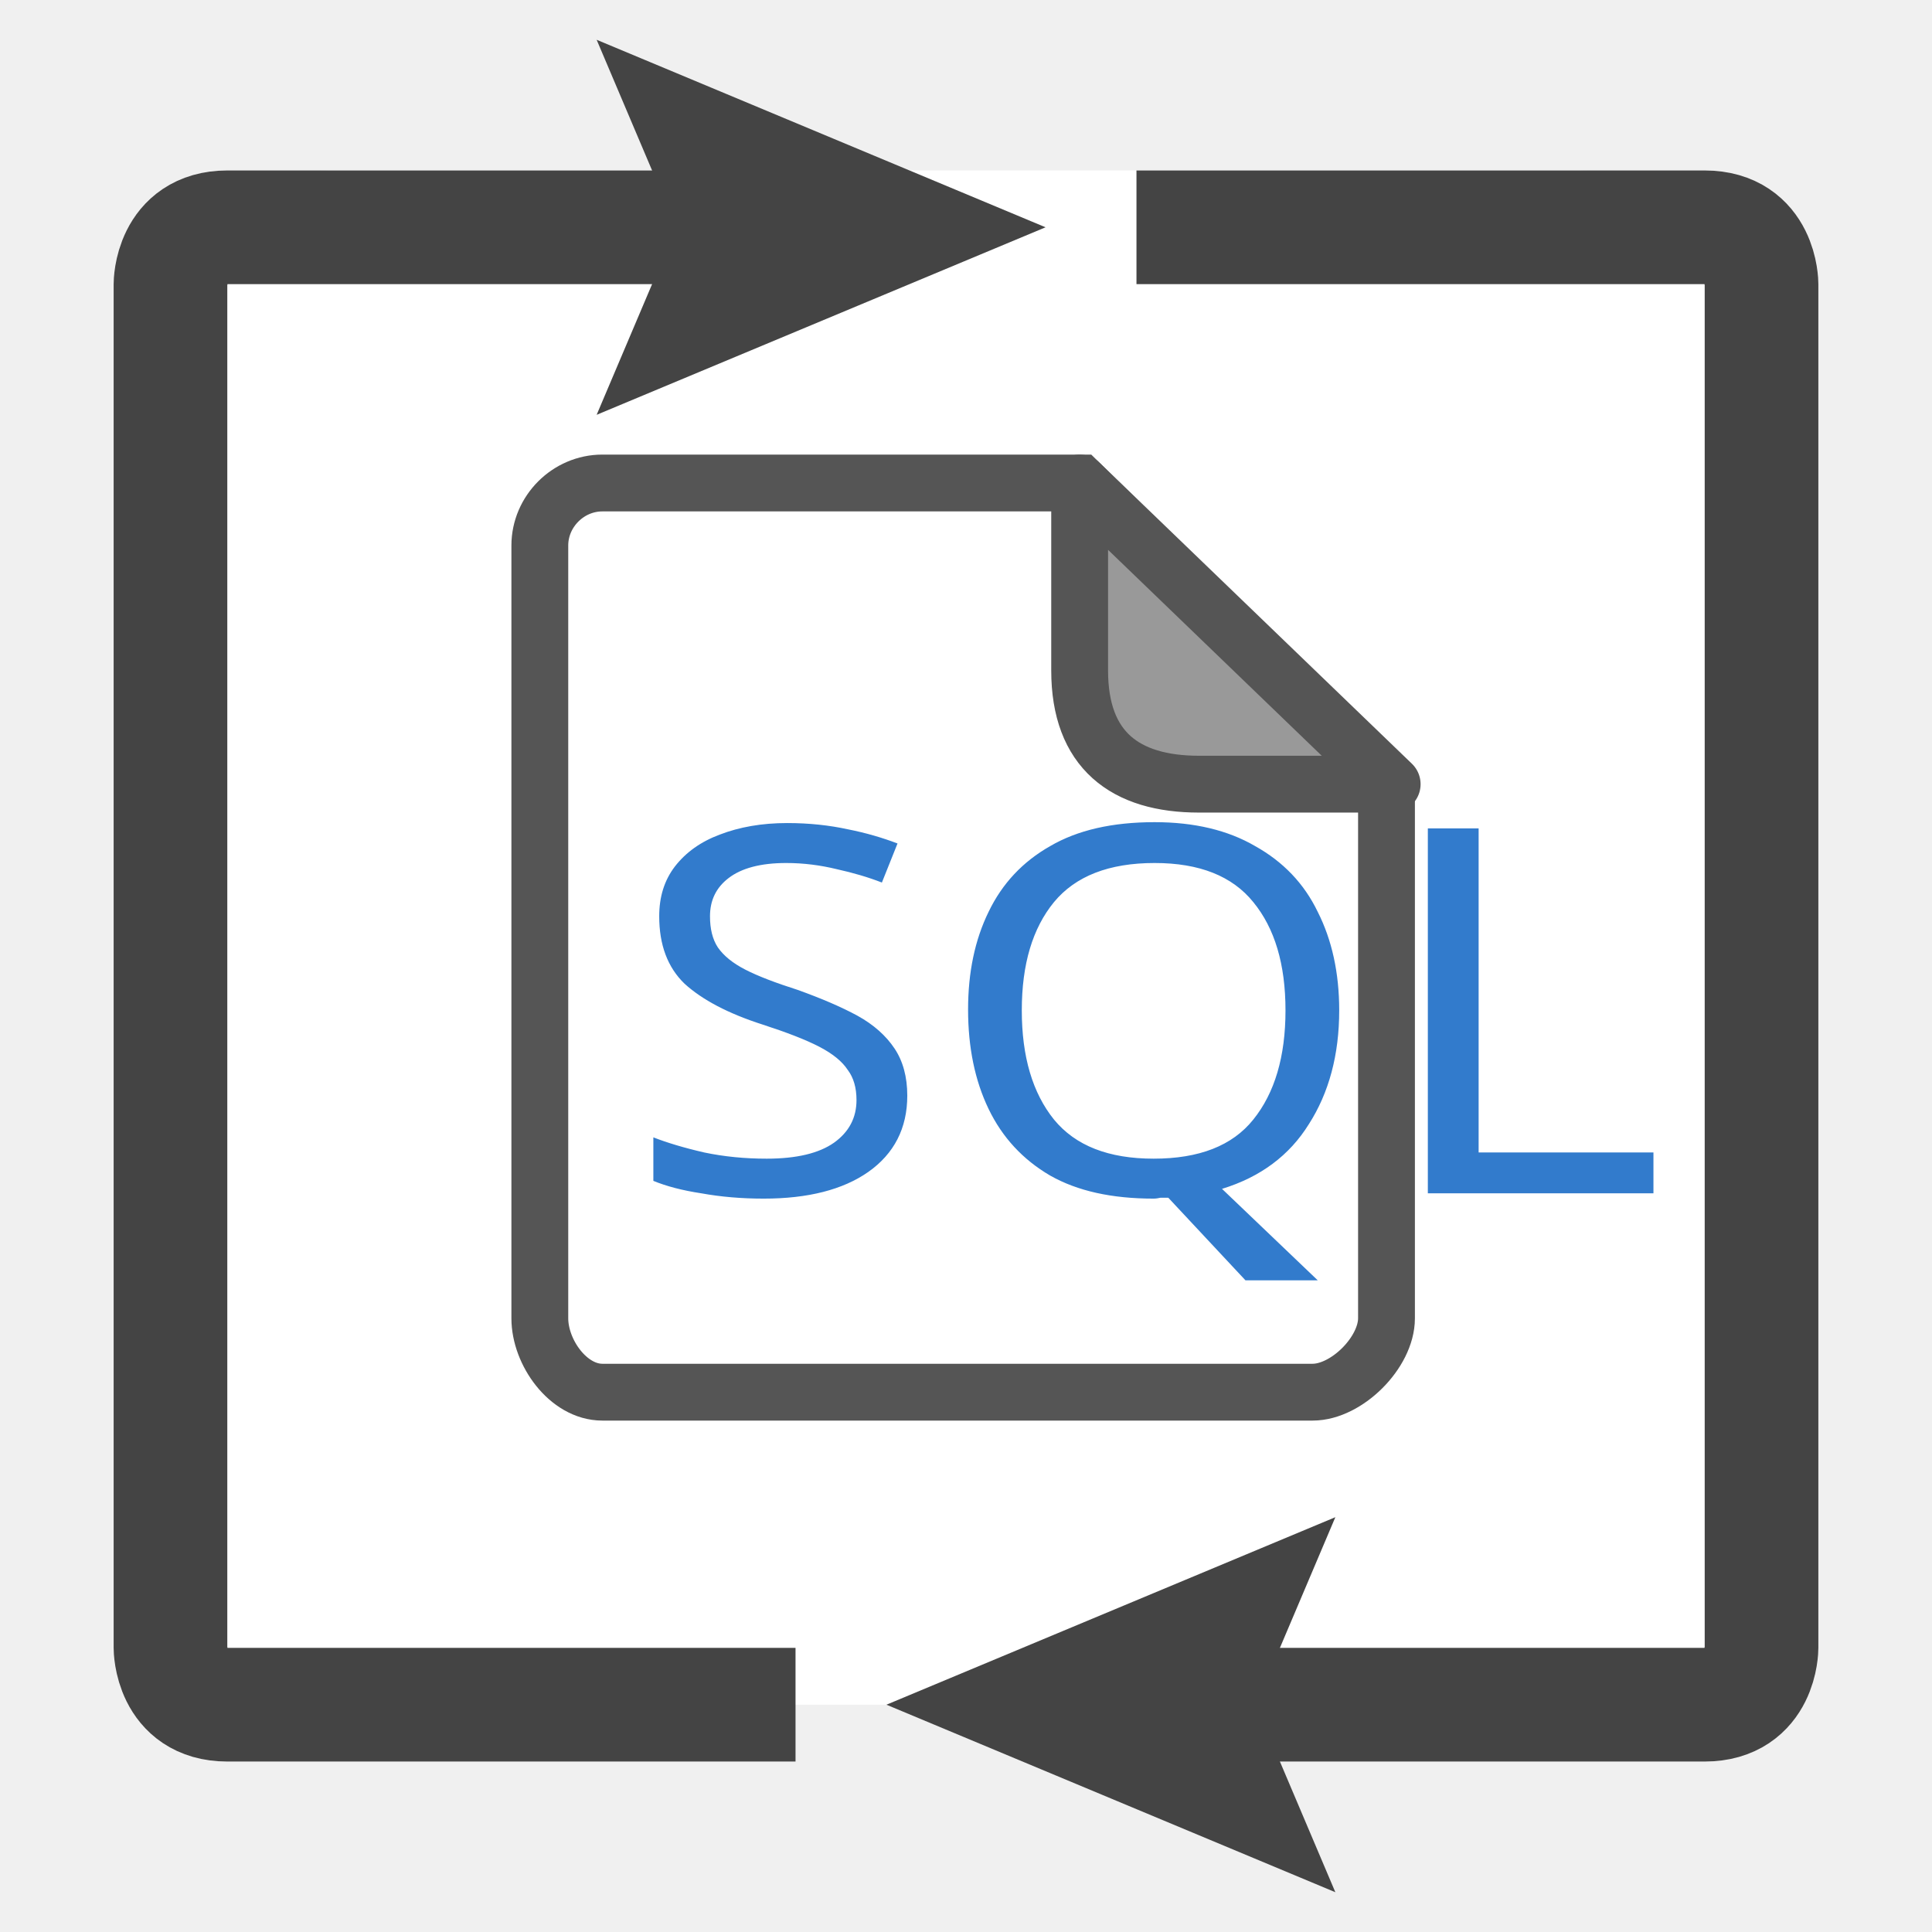
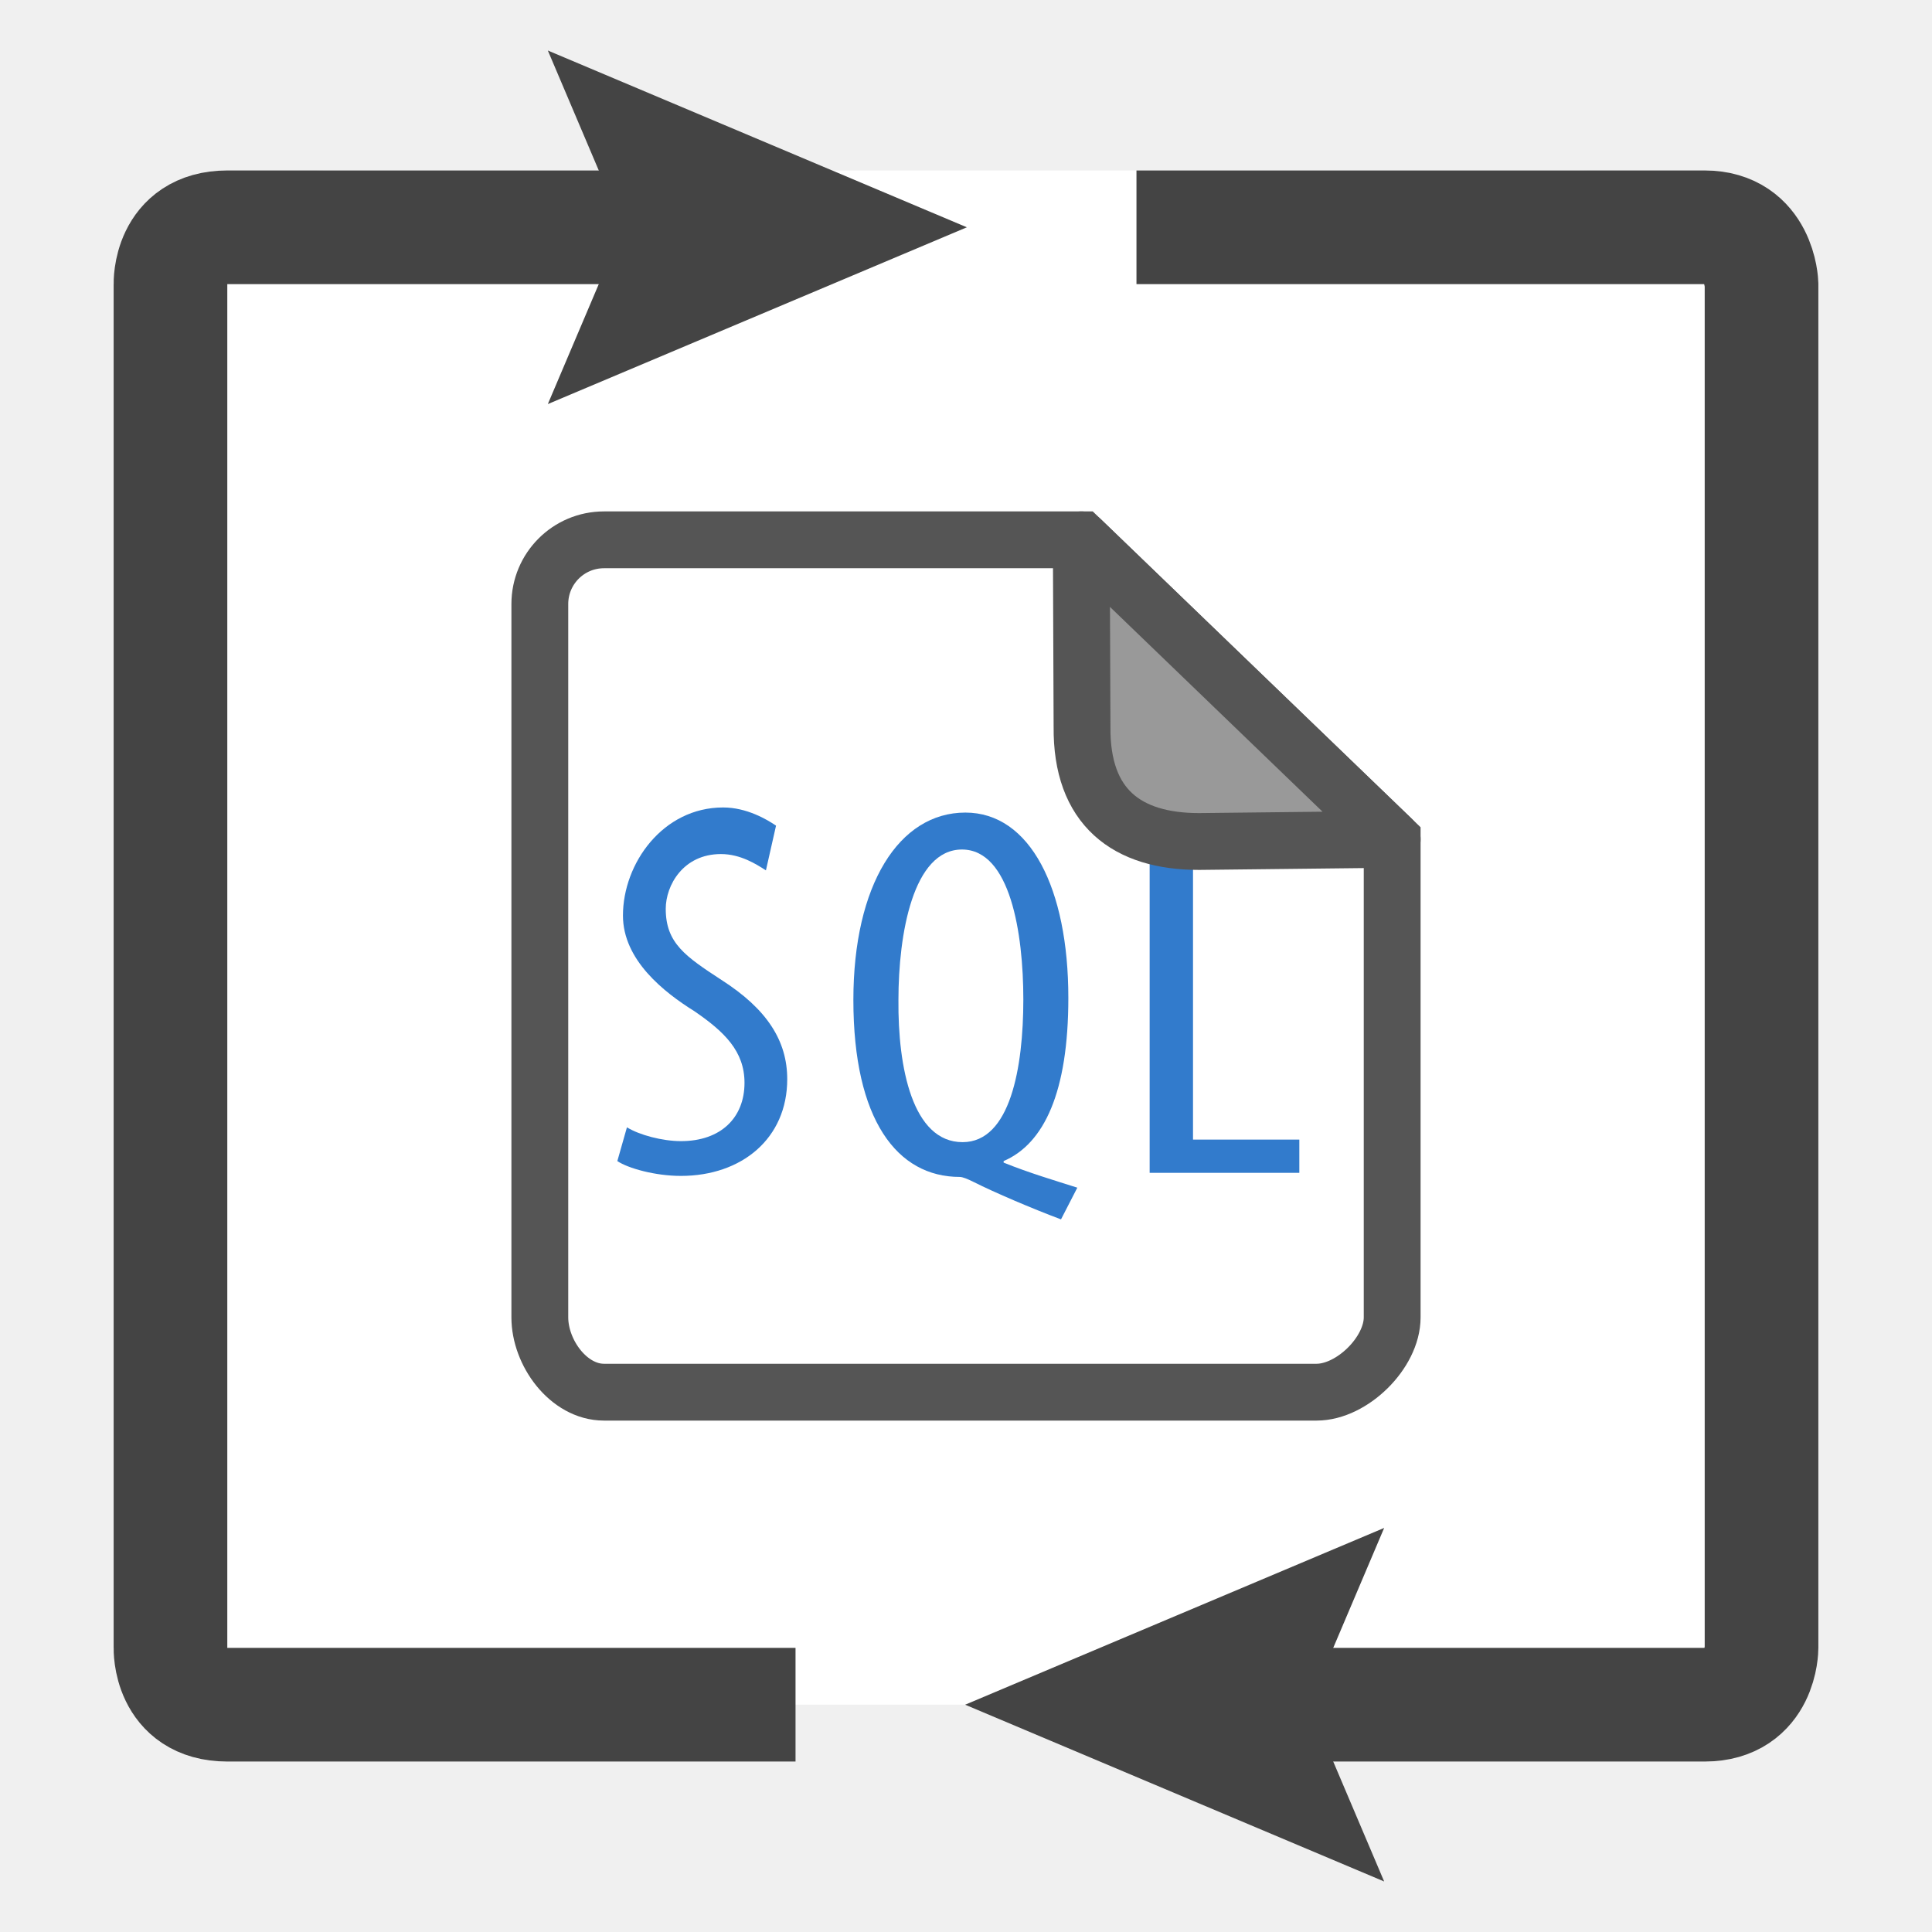
- <svg xmlns="http://www.w3.org/2000/svg" version="1.1" x="0px" y="0px" viewBox="0 0 34 34" enable-background="new 0 0 34 34" xml:space="preserve">
+ <svg xmlns="http://www.w3.org/2000/svg" version="1.1" x="0" y="0" viewBox="0 0 34 34" enable-background="new 0 0 34 34" xml:space="preserve">
+   <g id="ORIGINAL_images" display="none" />
+   <g id="shapes_1" display="none" />
+   <g id="shapes_2" />
  <g id="Layer_1">
-     <path fill="#FFFFFF" d="M27.8,30h-22c-1.7,0-3-1.4-3-3V6c0-1.7,1.3-3,3-3h22c1.6,0,3,1.3,3,3v21C30.8,28.6,29.4,30,27.8,30z" />
-     <g>
-       <g>
-         <path fill="none" stroke="#444444" stroke-width="2" stroke-miterlimit="10" d="M14,30c0,0-9,0-10,0s-1-1-1-1V5c0,0,0-1,1-1     c0.7,0,9,0,9,0" />
-         <g>
-           <polygon fill="#444444" points="10.5,7.3 11.9,4 10.5,0.7 18.4,4     " />
-         </g>
-       </g>
-     </g>
-     <g>
-       <g>
-         <path fill="none" stroke="#444444" stroke-width="2" stroke-miterlimit="10" d="M20,4c0,0,9,0,10,0c1,0,1,1,1,1v24c0,0,0,1-1,1     s-9,0-9,0" />
-         <g>
-           <polygon fill="#444444" points="23.5,26.7 22.1,30 23.5,33.3 15.6,30     " />
-         </g>
-       </g>
-     </g>
-     <g>
-       <path fill="none" stroke="#555555" d="M19,8.5h-8.4C10,8.5,9.5,9,9.5,9.6v13.6c0,0.6,0.5,1.3,1.1,1.3h12.5c0.6,0,1.3-0.7,1.3-1.3    v-9.4L19,8.5z" />
-       <path fill="#999999" stroke="#555555" stroke-linejoin="round" d="M19,11.8c0,1.4,0.8,2,2.1,2l3.4,0L19,8.5L19,11.8z" />
-     </g>
-     <text transform="matrix(1.1 0 0 1 10.9995 21)" fill="#327BCC" font-family="'MyriadPro-Cond'" font-size="9">SQL</text>
+     <path fill="#FFFFFF" d="M27.75 30h-22c-1.65 0-3-1.35-3-3V6c0-1.65 1.35-3 3-3h22c1.65 0 3 1.35 3 3v21C30.75 28.65 29.4 30 27.75 30z" />
+     <path fill="none" stroke="#444444" stroke-width="2" stroke-miterlimit="10" d="M14 30c0 0-8.969 0-10 0s-1-1-1-1V5c0 0-0.031-1 1-1 0.719 0 8 0 8 0" />
+     <polygon fill="#444444" points="9.641 7.111 10.962 4 9.641 0.889 17.015 4 " />
+     <path fill="none" stroke="#444444" stroke-width="2" stroke-miterlimit="10" d="M20 4c0 0 9.03 0 9.999 0C30.969 4 31 5 31 5v24c0 0 0 1-1 1s-8 0-8 0" />
+     <polygon fill="#444444" points="24.359 26.889 23.038 30 24.359 33.111 16.985 30 " />
+     <path fill="#327BCC" d="M11.033 19.839c0.218 0.135 0.624 0.243 0.951 0.243 0.703 0 1.118-0.414 1.118-1.026 0-0.558-0.356-0.9-0.881-1.26 -0.535-0.333-1.258-0.9-1.258-1.684 0-0.918 0.703-1.902 1.763-1.902 0.416 0 0.772 0.212 0.931 0.32l-0.178 0.787c-0.169-0.108-0.446-0.287-0.792-0.287 -0.664 0-0.971 0.55-0.971 0.964 0 0.604 0.347 0.837 0.98 1.251 0.802 0.513 1.158 1.071 1.158 1.747 0 1.044-0.802 1.702-1.871 1.702 -0.456 0-0.932-0.135-1.119-0.261L11.033 19.839z" />
+     <path fill="#327BCC" d="M18.672 21.459c-0.505-0.189-1.179-0.477-1.535-0.657 -0.108-0.054-0.197-0.09-0.247-0.09 -1.1 0-1.872-1-1.872-3.115 0-2.025 0.803-3.297 1.971-3.297 1.139 0 1.812 1.335 1.812 3.261 0 1.657-0.426 2.566-1.139 2.872v0.027c0.445 0.18 0.901 0.315 1.297 0.441L18.672 21.459zM18.009 17.588c0-1.162-0.229-2.638-1.08-2.638 -0.861 0-1.118 1.486-1.118 2.647C15.8 18.786 16.058 20.1 16.94 20.1 17.78 20.1 18.009 18.786 18.009 17.588z" />
+     <path fill="#327BCC" d="M20.232 14.572h0.763v5.483h1.871v0.585h-2.634V14.572z" />
+     <path fill="none" stroke="#555555" d="M19.029 9.5h-8.4c-0.624 0-1.129 0.506-1.129 1.13v12.553c0 0.624 0.505 1.317 1.129 1.317H23.17c0.623 0 1.33-0.694 1.33-1.317v-8.412L19.029 9.5z" />
+     <path fill="#999999" stroke="#555555" stroke-linejoin="round" d="M19.042 12.792c-0.013 1.417 0.789 2.017 2.06 2.017l3.398-0.038L19.029 9.5 19.042 12.792z" />
  </g>
</svg>
